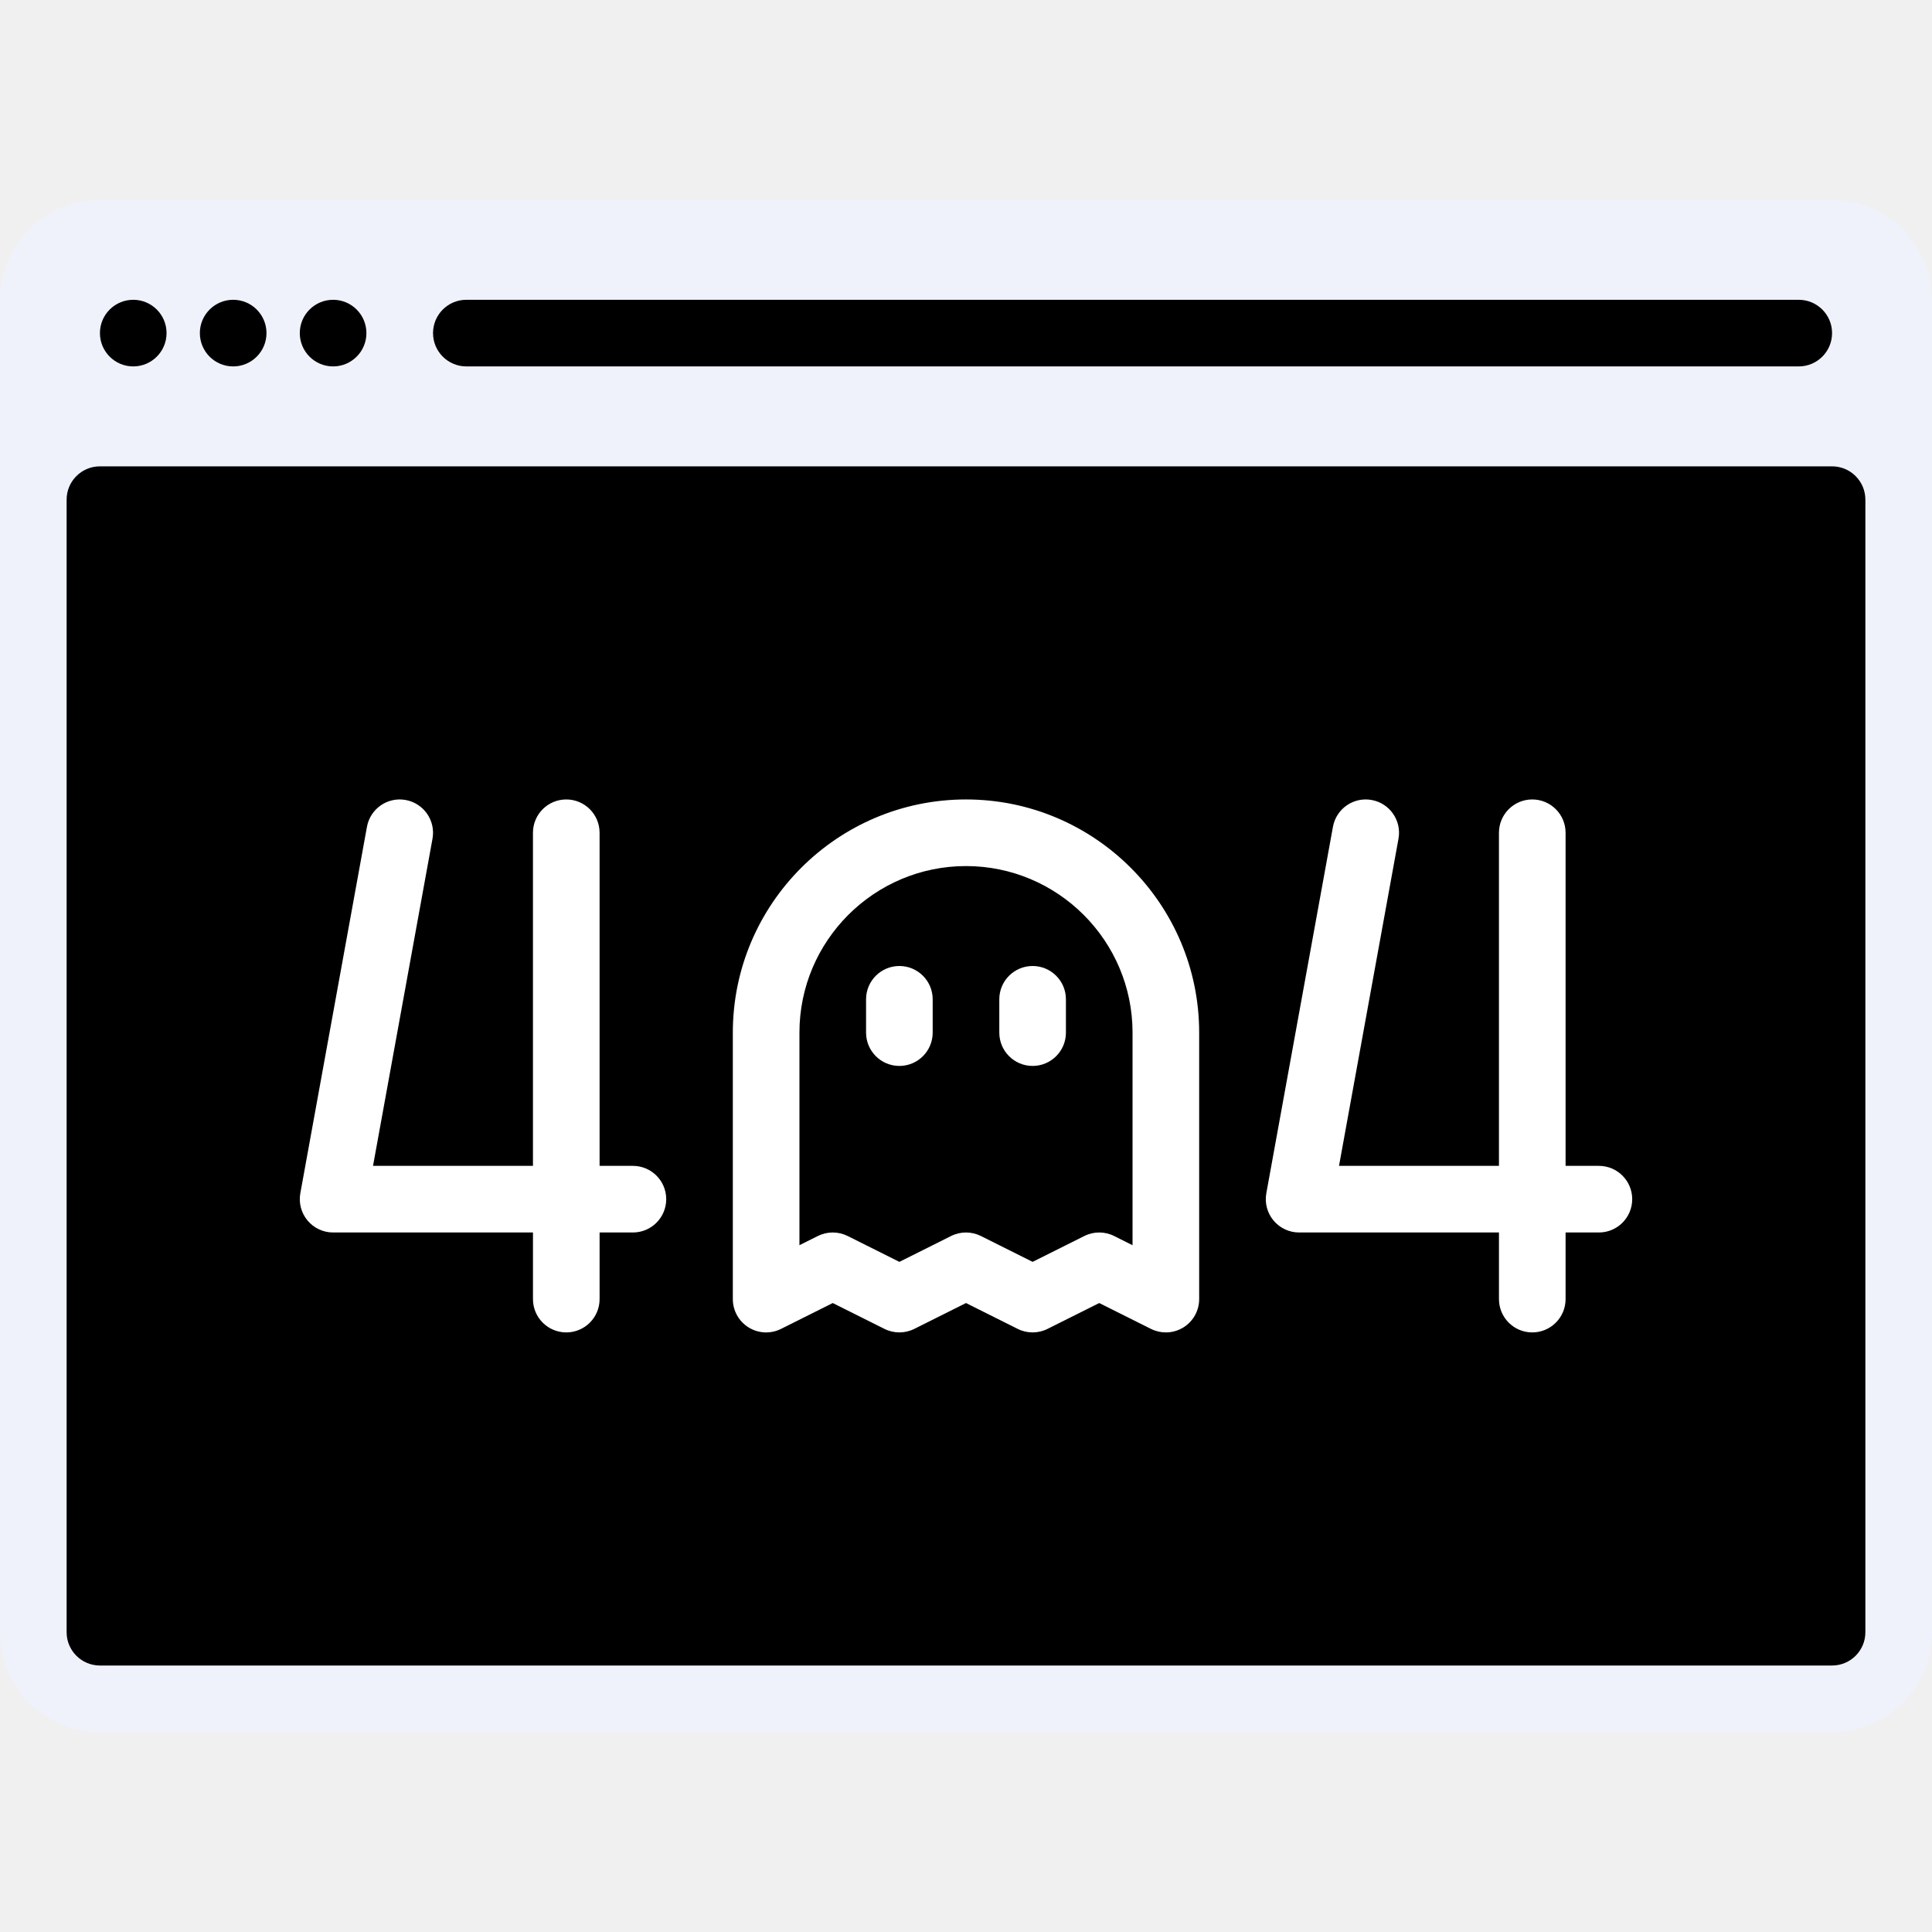
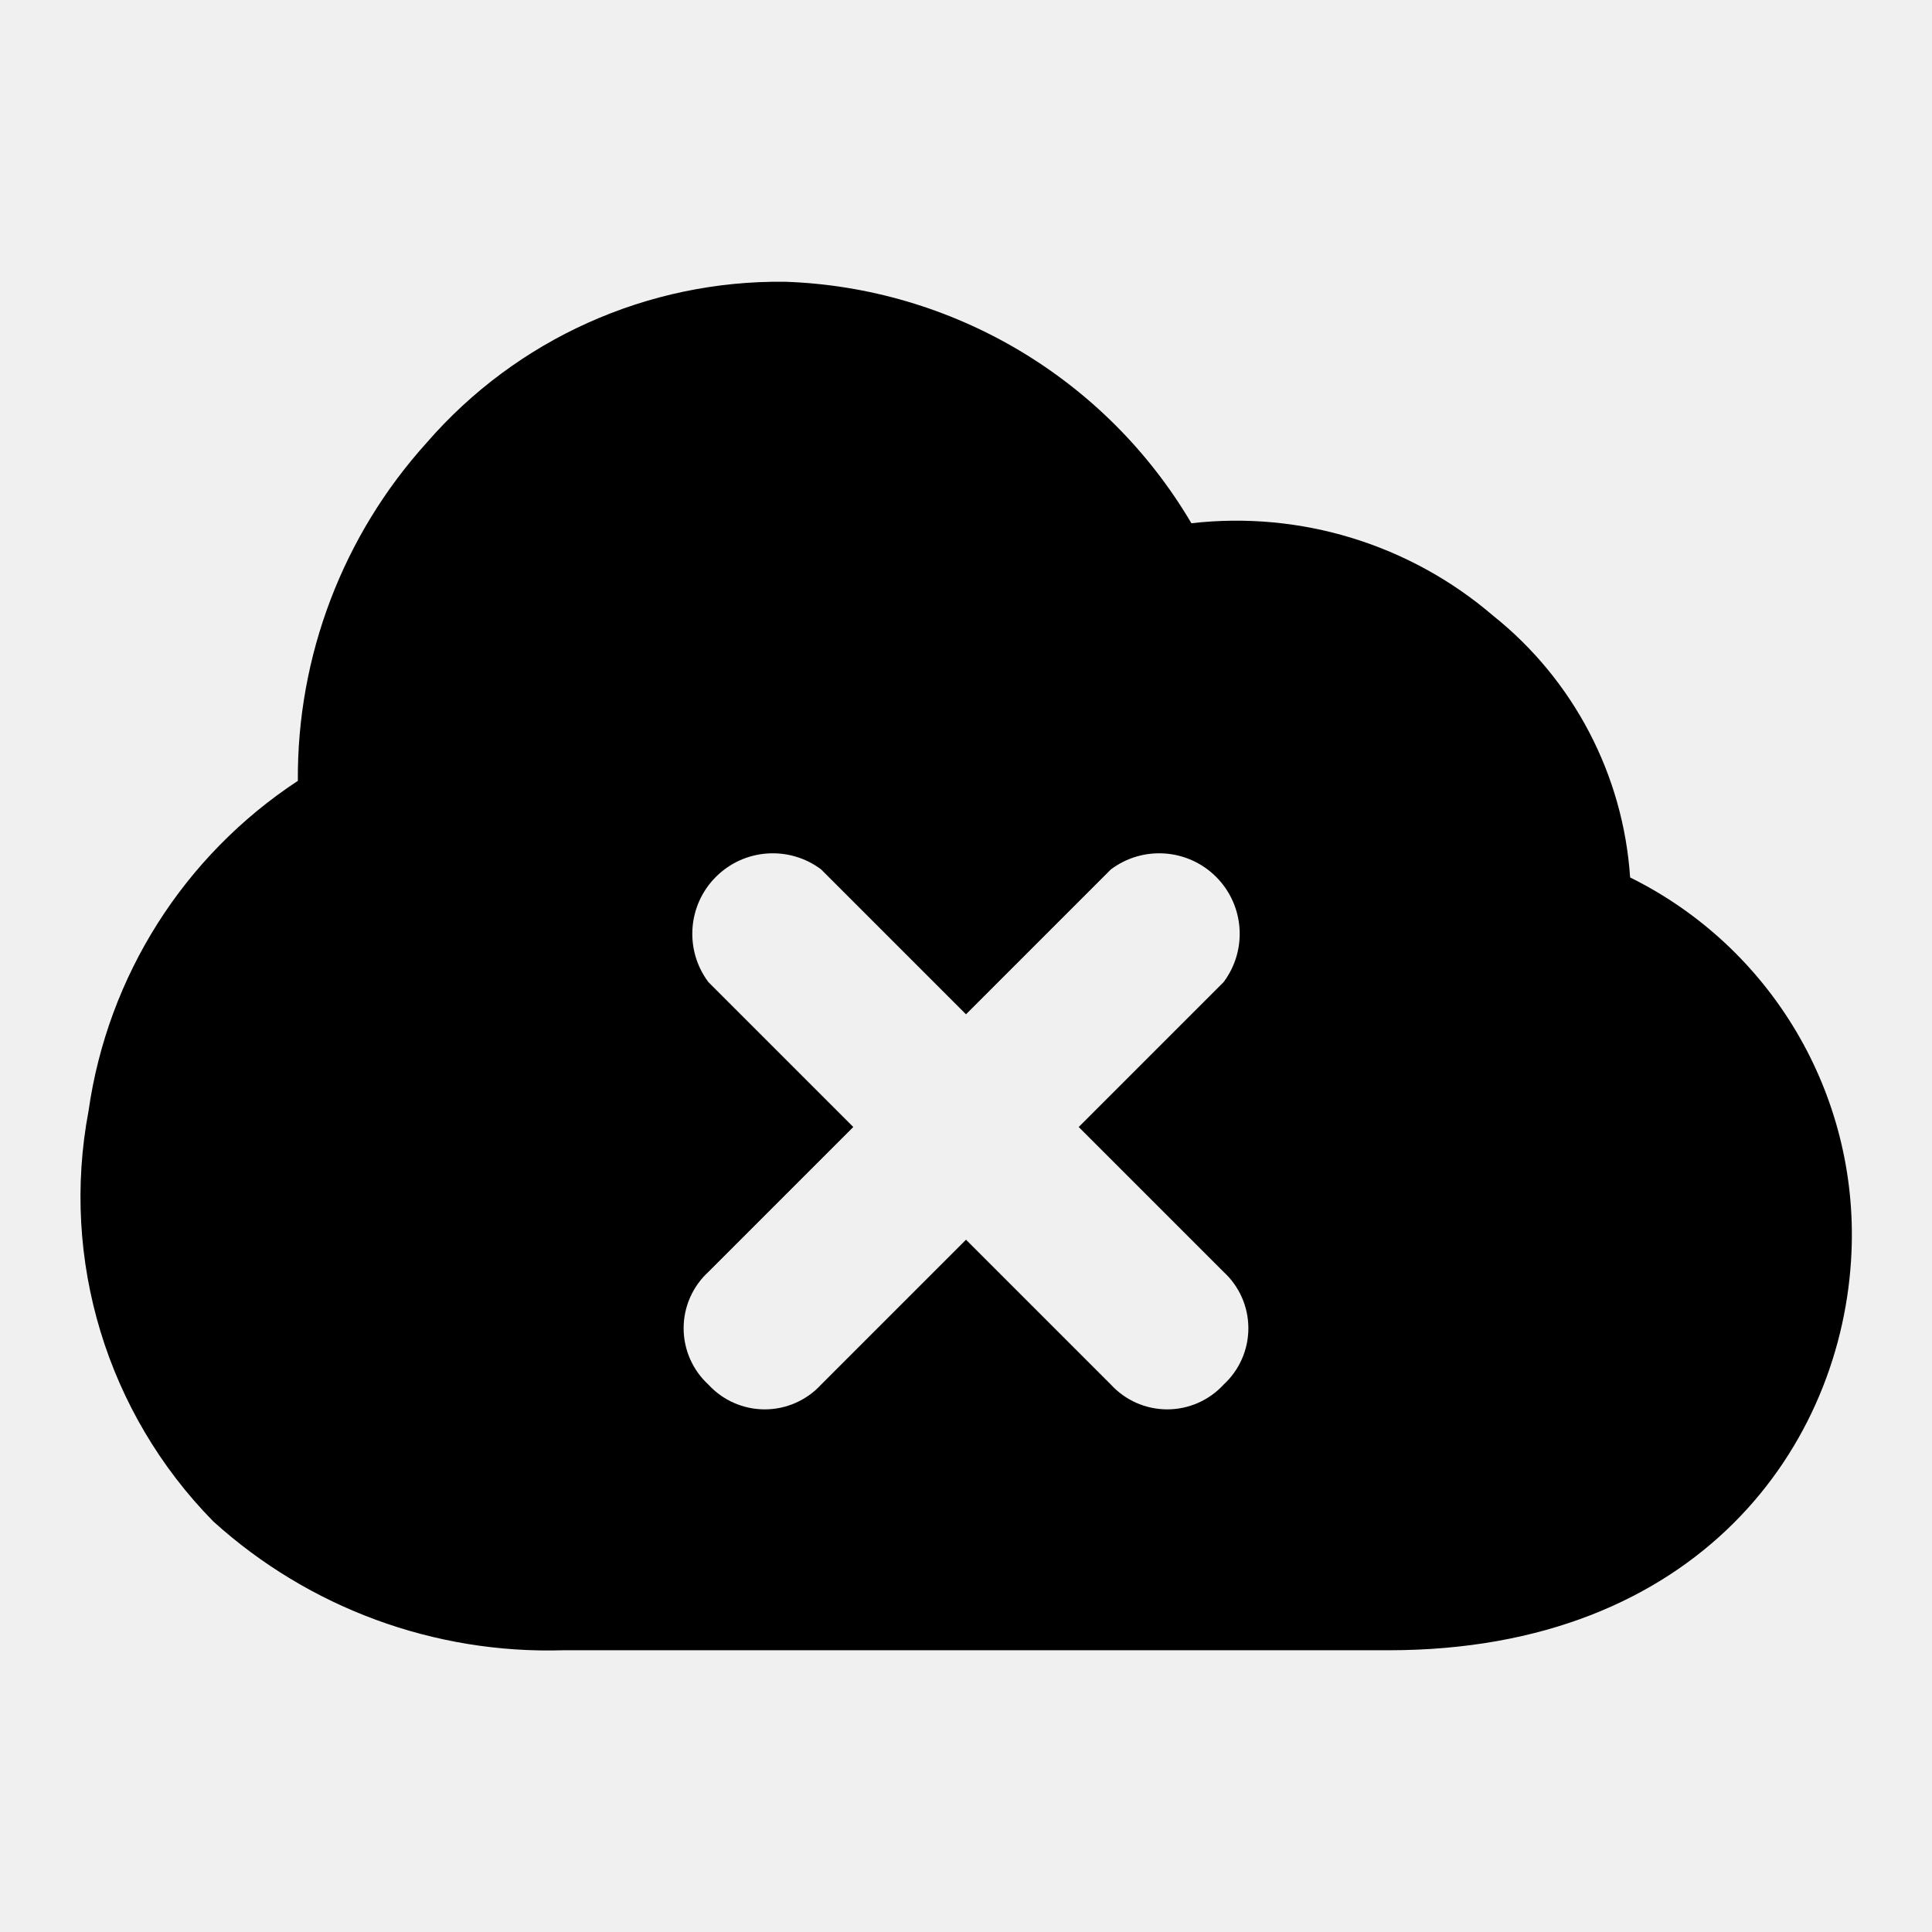
- <svg xmlns="http://www.w3.org/2000/svg" xml:space="preserve" viewBox="0 0 512 512">
-   <path fill="#eff2fa" d="M485.517 52.966H26.483C11.857 52.966 0 64.822 0 79.448v353.103c0 14.626 11.857 26.483 26.483 26.483h459.034c14.626 0 26.483-11.857 26.483-26.483V79.448c0-14.626-11.857-26.482-26.483-26.482z" />
-   <g fill="#000">
-     <circle cx="35.31" cy="88.276" r="8.828" />
-     <circle cx="61.793" cy="88.276" r="8.828" />
-     <circle cx="88.276" cy="88.276" r="8.828" />
-     <path d="M476.69 97.103H123.586c-4.875 0-8.828-3.953-8.828-8.828s3.953-8.828 8.828-8.828H476.69c4.875 0 8.828 3.953 8.828 8.828-.001 4.876-3.953 8.828-8.828 8.828zm8.827 344.276H26.483c-4.875 0-8.828-3.953-8.828-8.828V132.414c0-4.875 3.953-8.828 8.828-8.828h459.034c4.875 0 8.828 3.953 8.828 8.828v300.138c0 4.875-3.953 8.827-8.828 8.827z" />
-   </g>
-   <g fill="#fff">
-     <path d="M167.724 308.966h-8.828V220.69c0-4.875-3.953-8.828-8.828-8.828s-8.828 3.953-8.828 8.828v88.276H98.854l15.762-86.697c.872-4.797-2.31-9.391-7.106-10.264-4.794-.875-9.393 2.31-10.264 7.106l-17.654 97.103c-.468 2.575.231 5.226 1.908 7.235 1.677 2.009 4.16 3.171 6.777 3.171h52.966v17.655c0 4.875 3.953 8.828 8.828 8.828s8.828-3.953 8.828-8.828V326.62h8.828c4.875 0 8.828-3.953 8.828-8.828s-3.957-8.826-8.831-8.826zm256 0h-8.828V220.69c0-4.875-3.953-8.828-8.828-8.828s-8.828 3.953-8.828 8.828v88.276h-42.388l15.763-86.697c.872-4.797-2.31-9.393-7.106-10.264-4.801-.875-9.393 2.31-10.264 7.106l-17.655 97.103c-.468 2.575.231 5.226 1.908 7.235 1.677 2.009 4.16 3.171 6.777 3.171h52.966v17.655c0 4.875 3.953 8.828 8.828 8.828s8.828-3.953 8.828-8.828V326.62h8.828c4.875 0 8.828-3.953 8.828-8.828s-3.955-8.826-8.829-8.826zm-114.76 44.137c-1.35 0-2.701-.309-3.948-.931l-13.707-6.854-13.707 6.854c-2.487 1.242-5.409 1.242-7.896 0l-13.707-6.854-13.707 6.854c-2.487 1.242-5.409 1.242-7.896 0l-13.707-6.854-13.707 6.854c-2.739 1.368-5.986 1.223-8.589-.386-2.602-1.609-4.186-4.449-4.186-7.509v-70.621c0-34.072 27.72-61.793 61.793-61.793s61.793 27.721 61.793 61.793v70.621c0 3.06-1.585 5.901-4.186 7.509-1.419.875-3.029 1.317-4.643 1.317zm-52.965-26.482c1.353 0 2.705.31 3.948.931l13.707 6.854 13.707-6.854c2.487-1.242 5.409-1.242 7.896 0l4.879 2.44v-56.337c0-24.338-19.799-44.138-44.137-44.138-24.339 0-44.139 19.8-44.139 44.138v56.338l4.879-2.44c2.487-1.242 5.409-1.242 7.896 0l13.707 6.854 13.707-6.854c1.245-.622 2.598-.932 3.95-.932z" />
-     <path d="M238.344 282.483c-4.875 0-8.828-3.953-8.828-8.828v-8.828c0-4.875 3.953-8.828 8.828-8.828s8.828 3.953 8.828 8.828v8.828c-.001 4.875-3.953 8.828-8.828 8.828zm35.31 0c-4.875 0-8.828-3.953-8.828-8.828v-8.828c0-4.875 3.953-8.828 8.828-8.828s8.828 3.953 8.828 8.828v8.828c0 4.875-3.953 8.828-8.828 8.828z" />
+ <svg xmlns="http://www.w3.org/2000/svg" viewBox="0 0 48 48">
+   <g data-name="Layer 2">
+     <path fill="none" d="M0 0h48v48H0z" data-name="invisible box" />
+     <path d="M40.5 21.8a9.1 9.1 0 0 0-3.4-6.5 9.8 9.8 0 0 0-7.5-2.3 12.2 12.2 0 0 0-10.1-6 11.6 11.6 0 0 0-8.9 4 12.4 12.4 0 0 0-3.2 8.4 11.8 11.8 0 0 0-5.2 8.2 11.5 11.5 0 0 0 3.1 10.2A12.4 12.4 0 0 0 14 41h20.5c7.7 0 11.3-5.1 11.5-9.9a9.9 9.9 0 0 0-5.5-9.3Zm-10.1 9.8a1.9 1.9 0 0 1 0 2.8 1.9 1.9 0 0 1-2.8 0L24 30.8l-3.6 3.6a1.9 1.9 0 0 1-2.8 0 1.9 1.9 0 0 1 0-2.8l3.6-3.6-3.6-3.6a2 2 0 0 1 2.8-2.8l3.6 3.6 3.6-3.6a2 2 0 0 1 2.8 2.8L26.8 28Z" data-name="icons Q2" />
  </g>
</svg>
